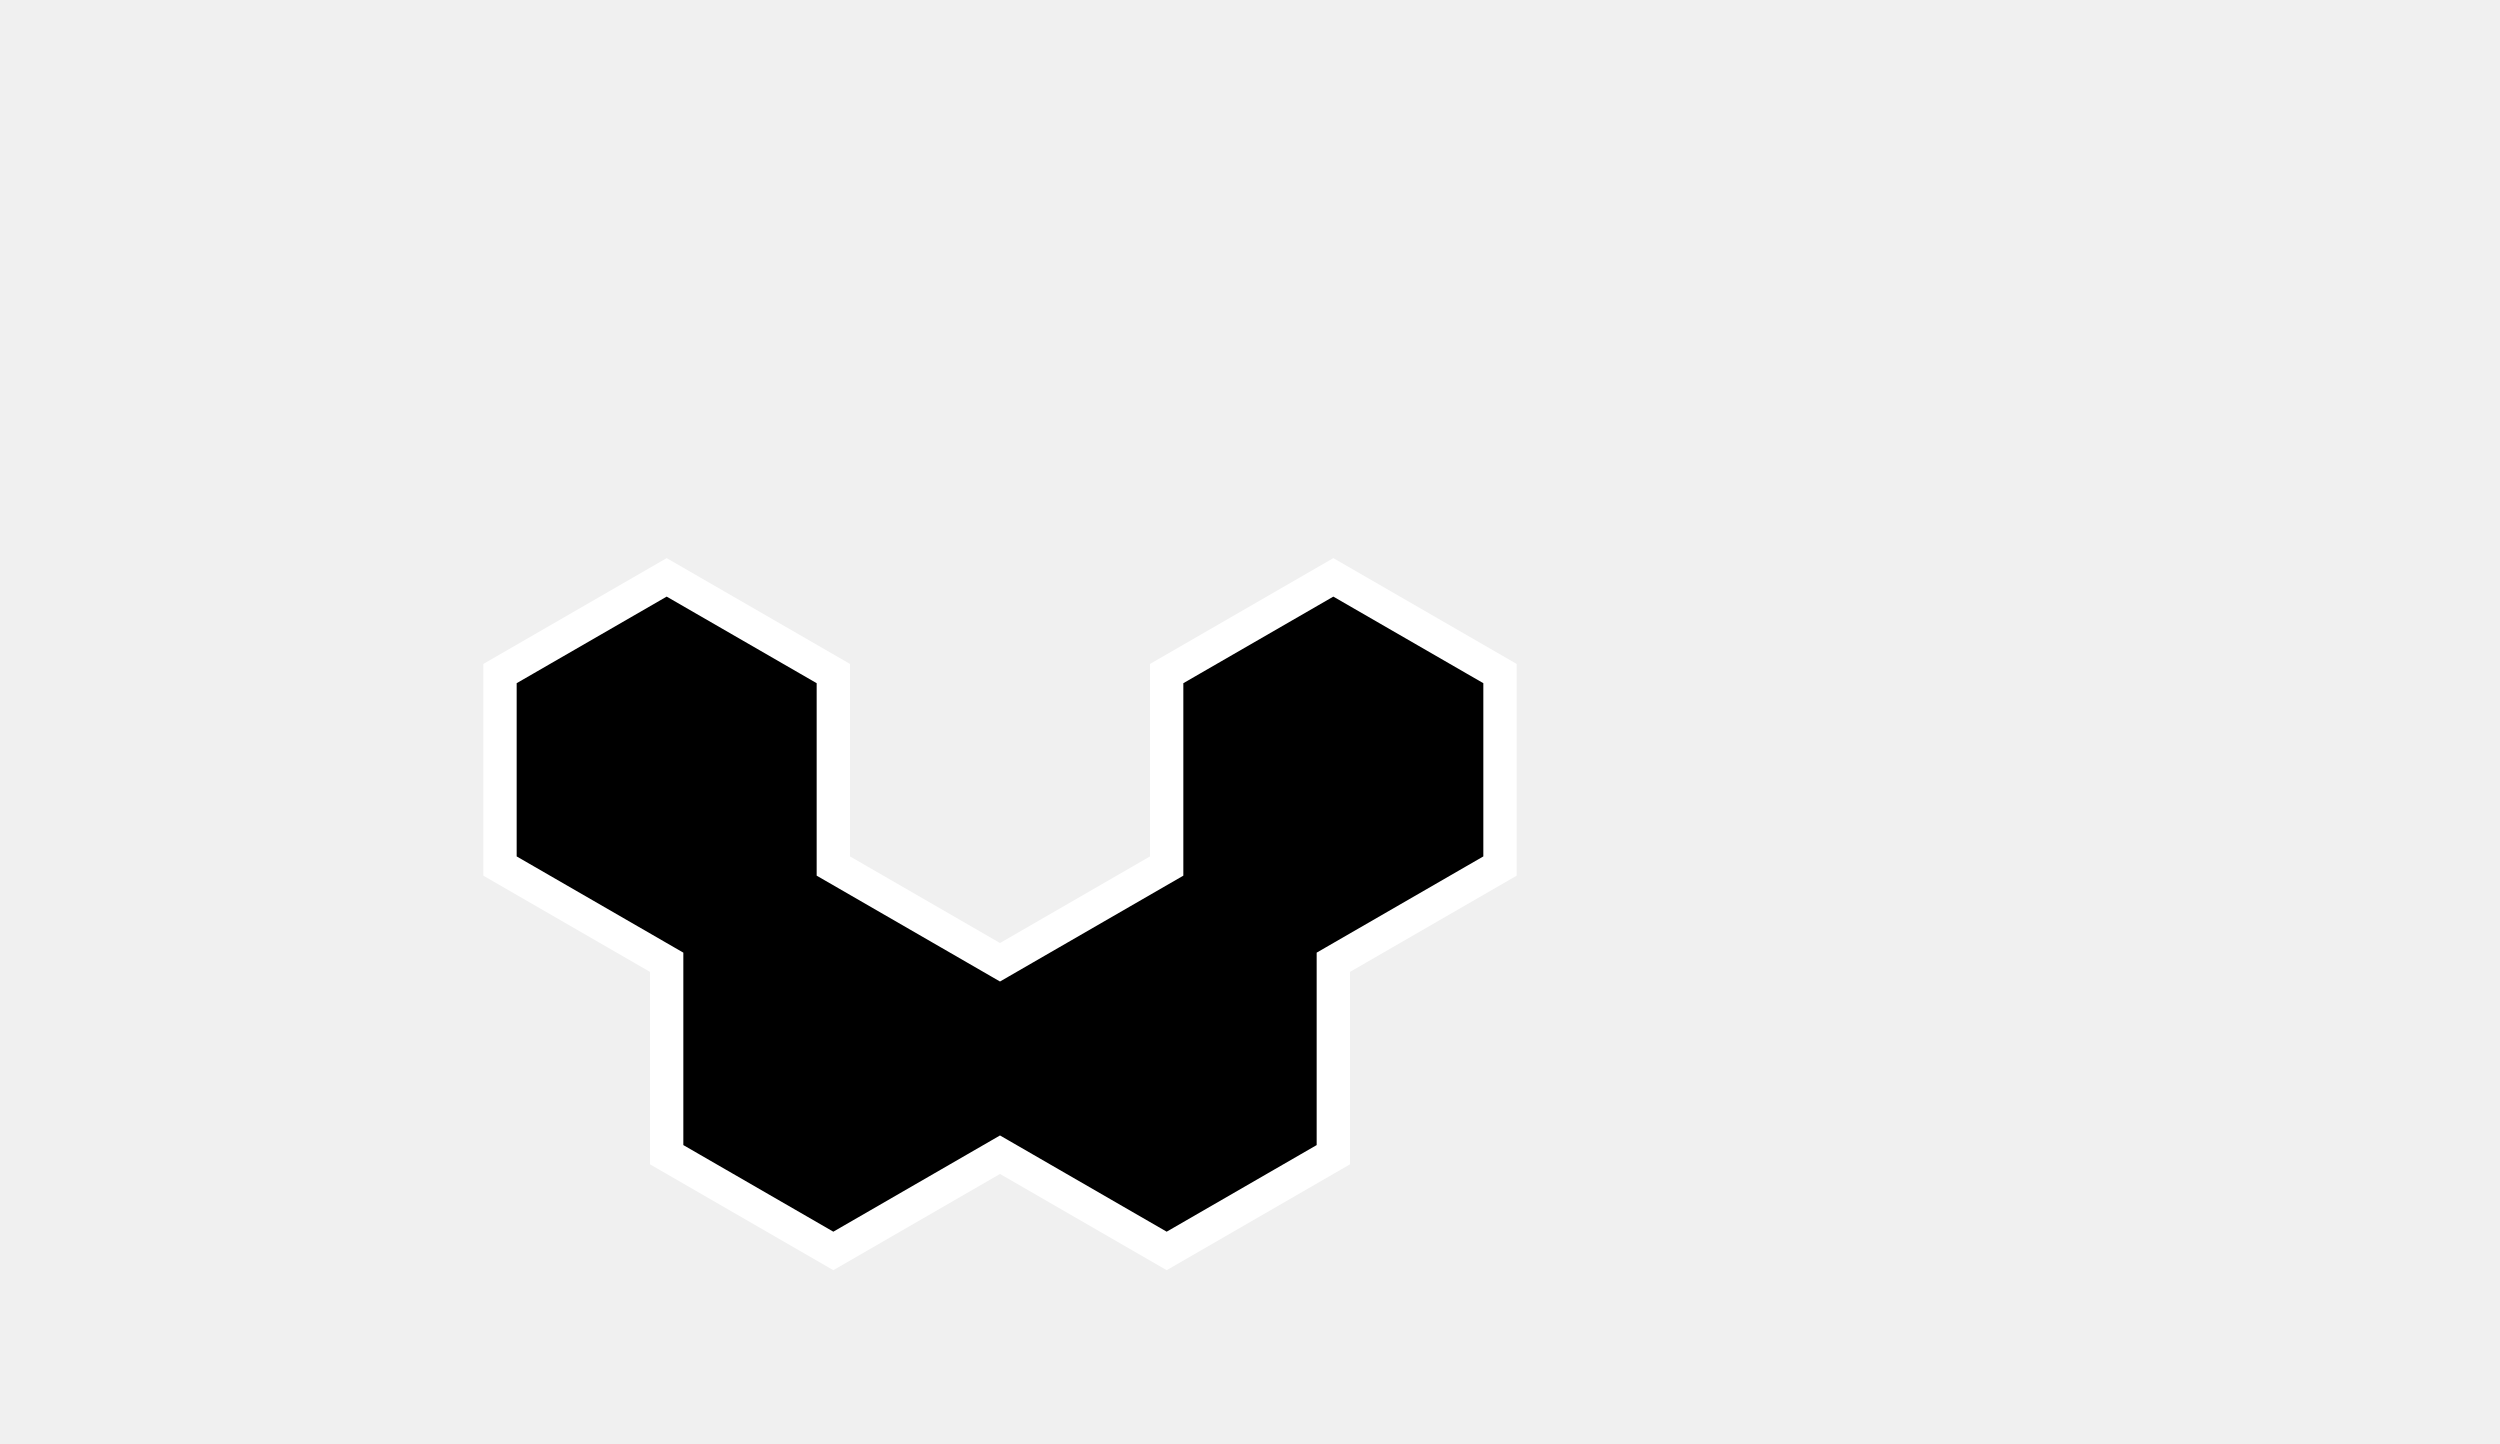
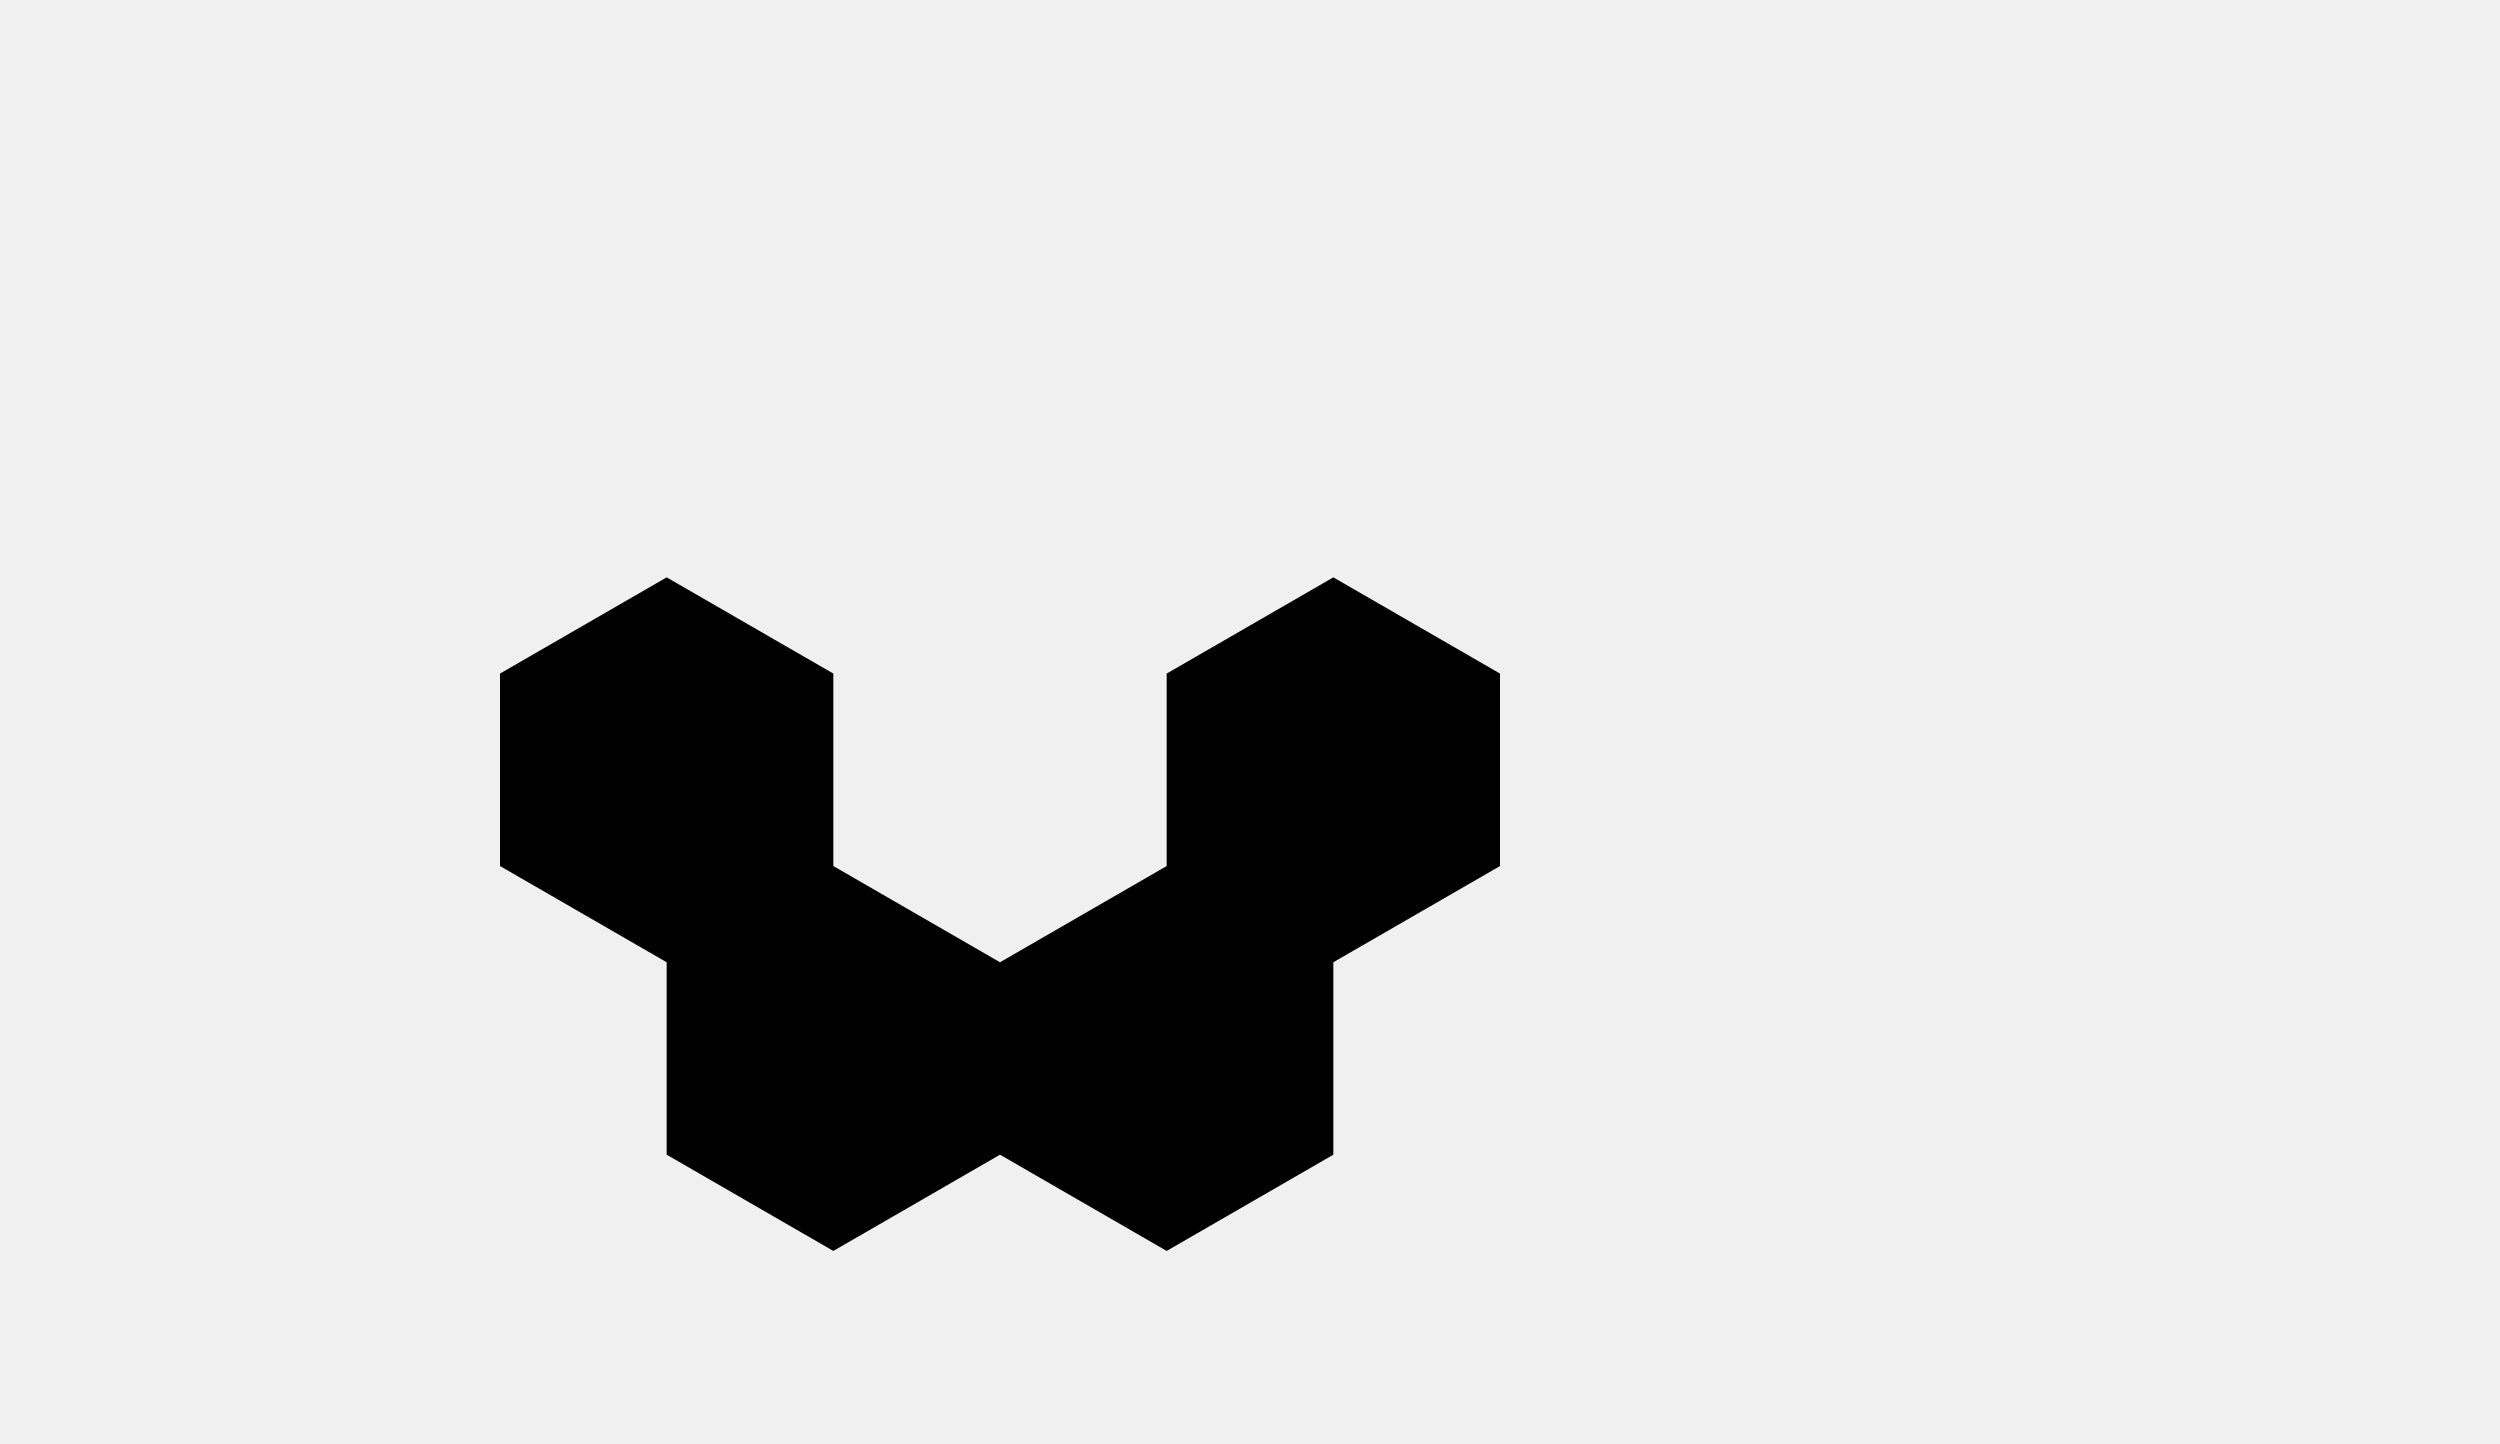
<svg xmlns="http://www.w3.org/2000/svg" width="75.000" height="43.301" viewBox="0 0 75.000 43.301">
  <g>
-     <polygon fill="black" stroke="white" stroke-width="1" points="20.000,28.868 20.000,34.641 25.000,37.528 25.000,37.528 30.000,34.641 35.000,37.528 40.000,34.641 40.000,28.868 45.000,25.981 45.000,20.207 40.000,17.321 35.000,20.207 35.000,25.981 30.000,28.868 25.000,25.981 25.000,20.207 20.000,17.321 15.000,20.207 15.000,25.981">
- </polygon>
+     <path fill="black" stroke="white" stroke-width="0" d="M 15.000,20.207 L 15.000,25.981 L 20.000,28.868 L 25.000,25.981 L 25.000,20.207 L 20.000,17.321 Z M 20.000,28.868 L 20.000,34.641 L 25.000,37.528 L 30.000,34.641 L 35.000,37.528 L 40.000,34.641 L 40.000,28.868 L 35.000,25.981 L 30.000,28.868 L 25.000,25.981 Z M 35.000,20.207 L 35.000,25.981 L 40.000,28.868 L 45.000,25.981 L 45.000,20.207 L 40.000,17.321 Z">
+ </path>
  </g>
</svg>
